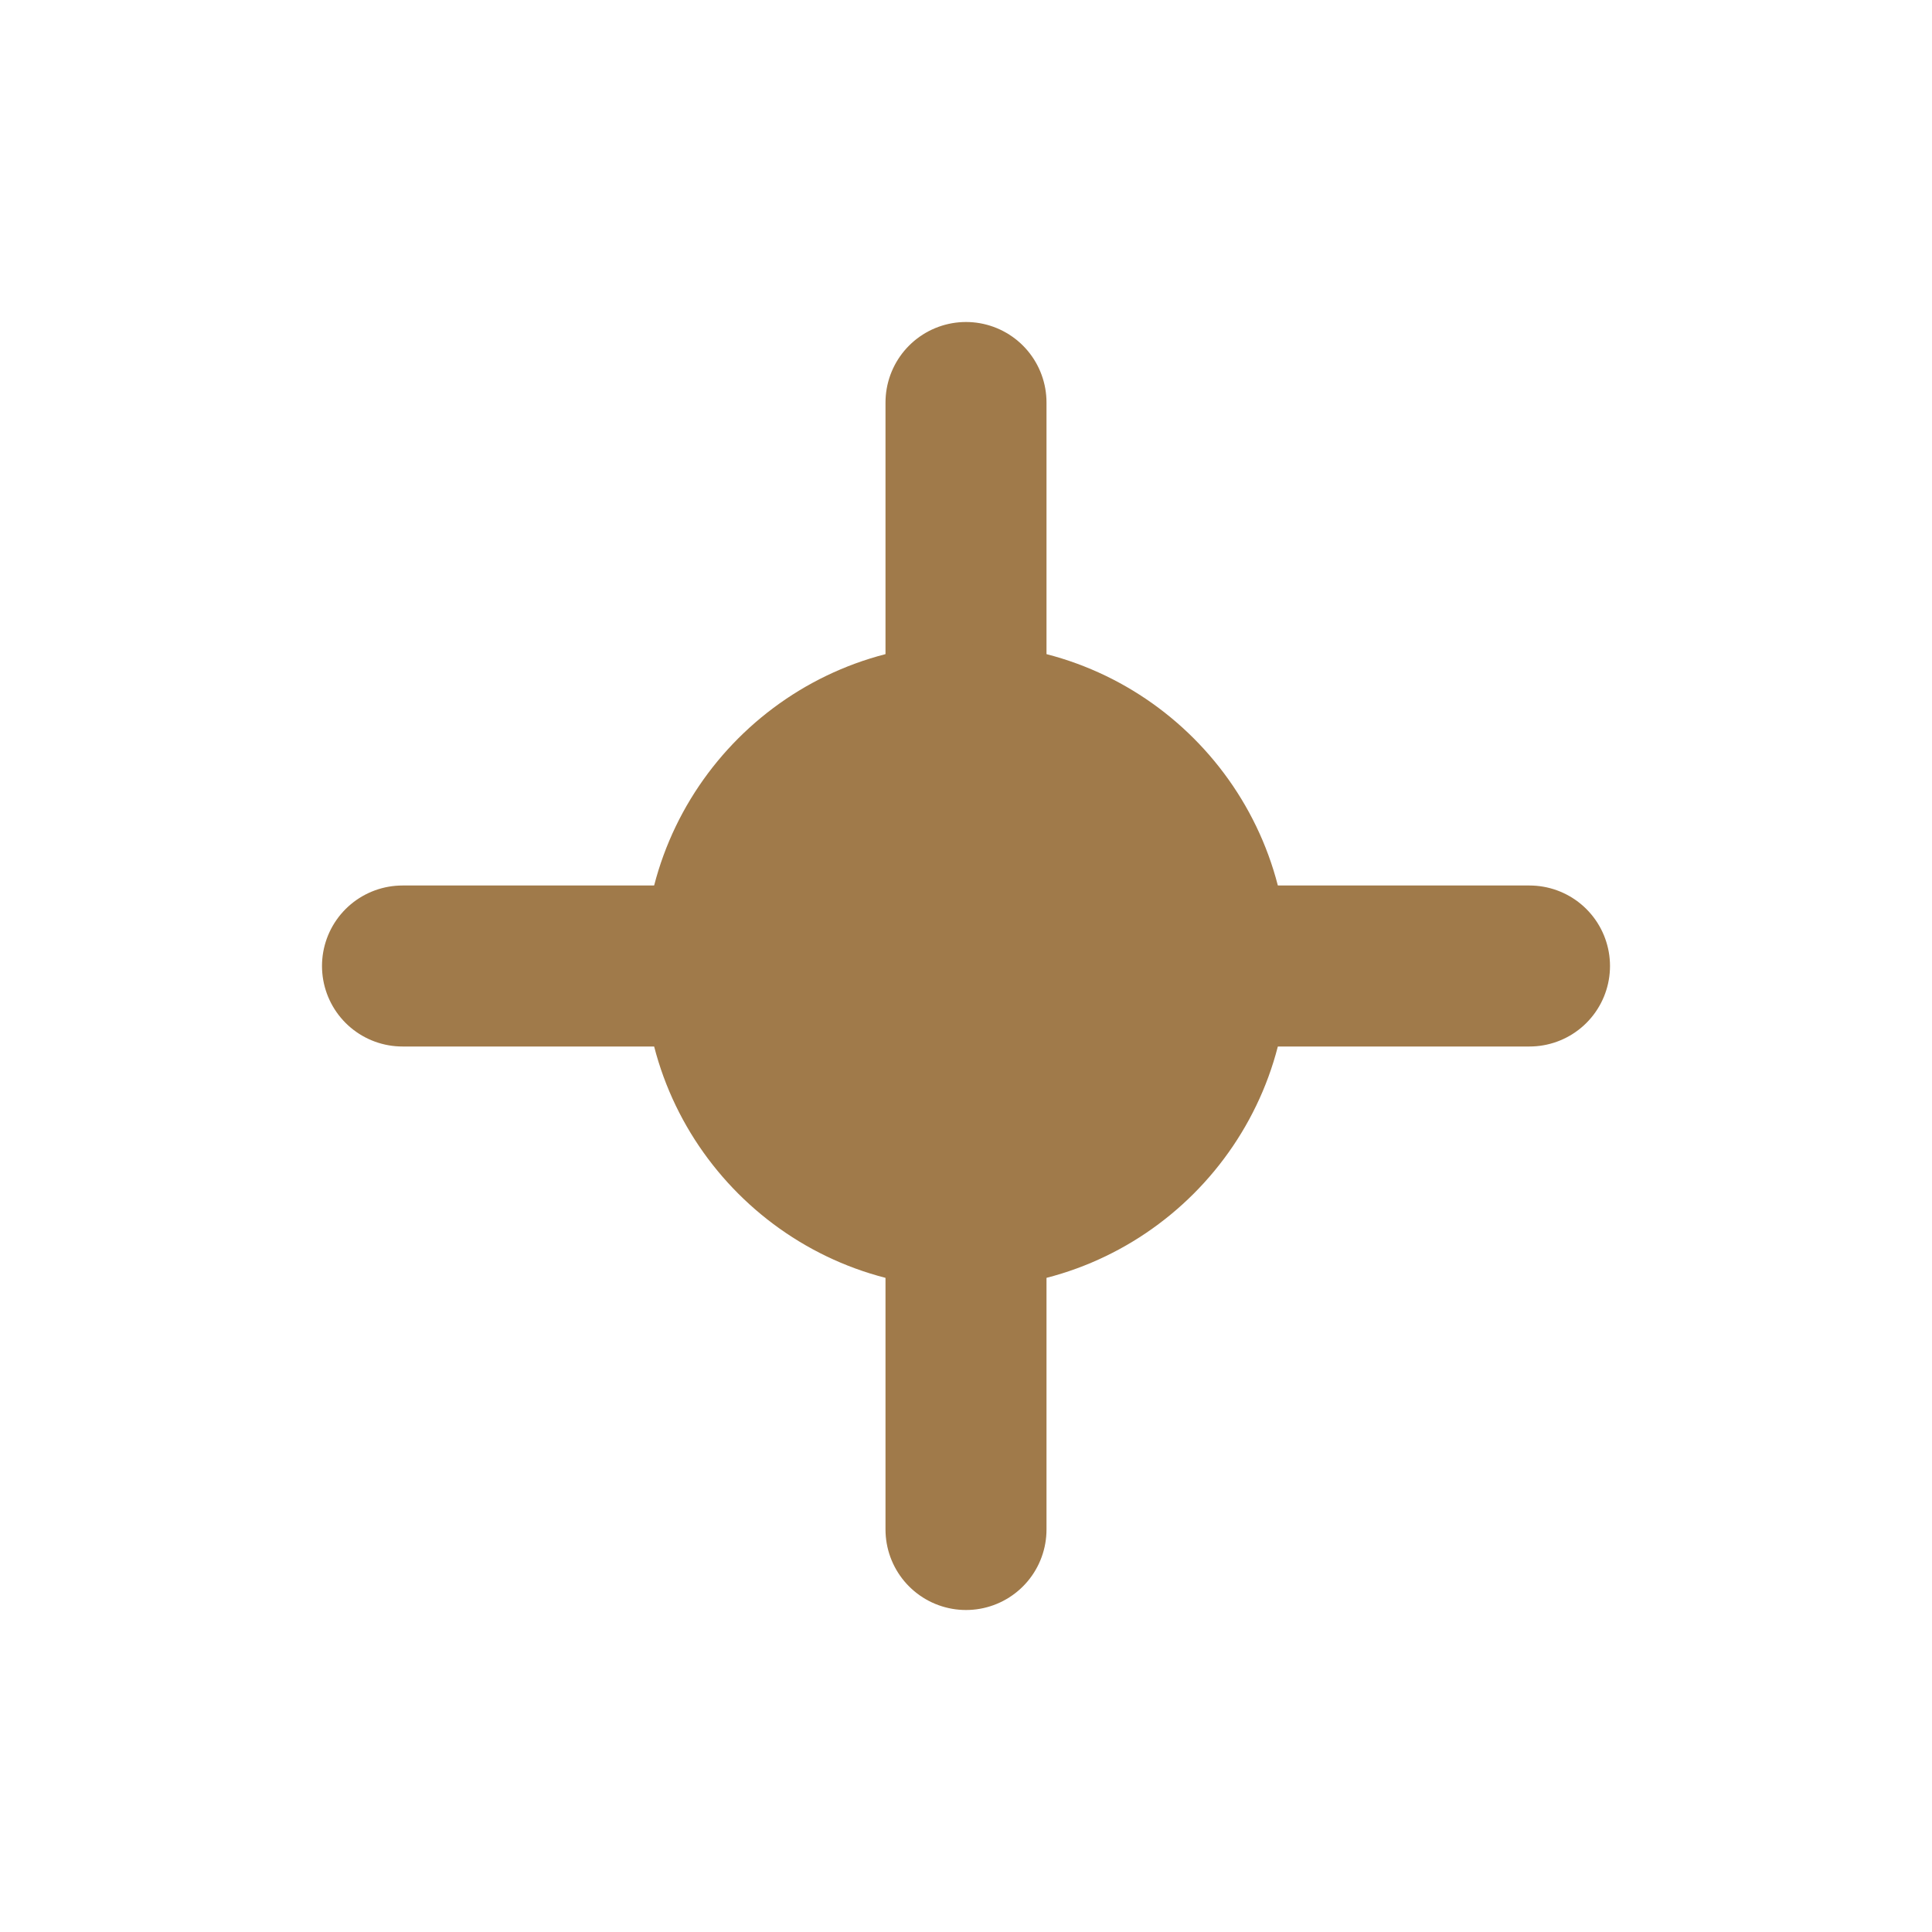
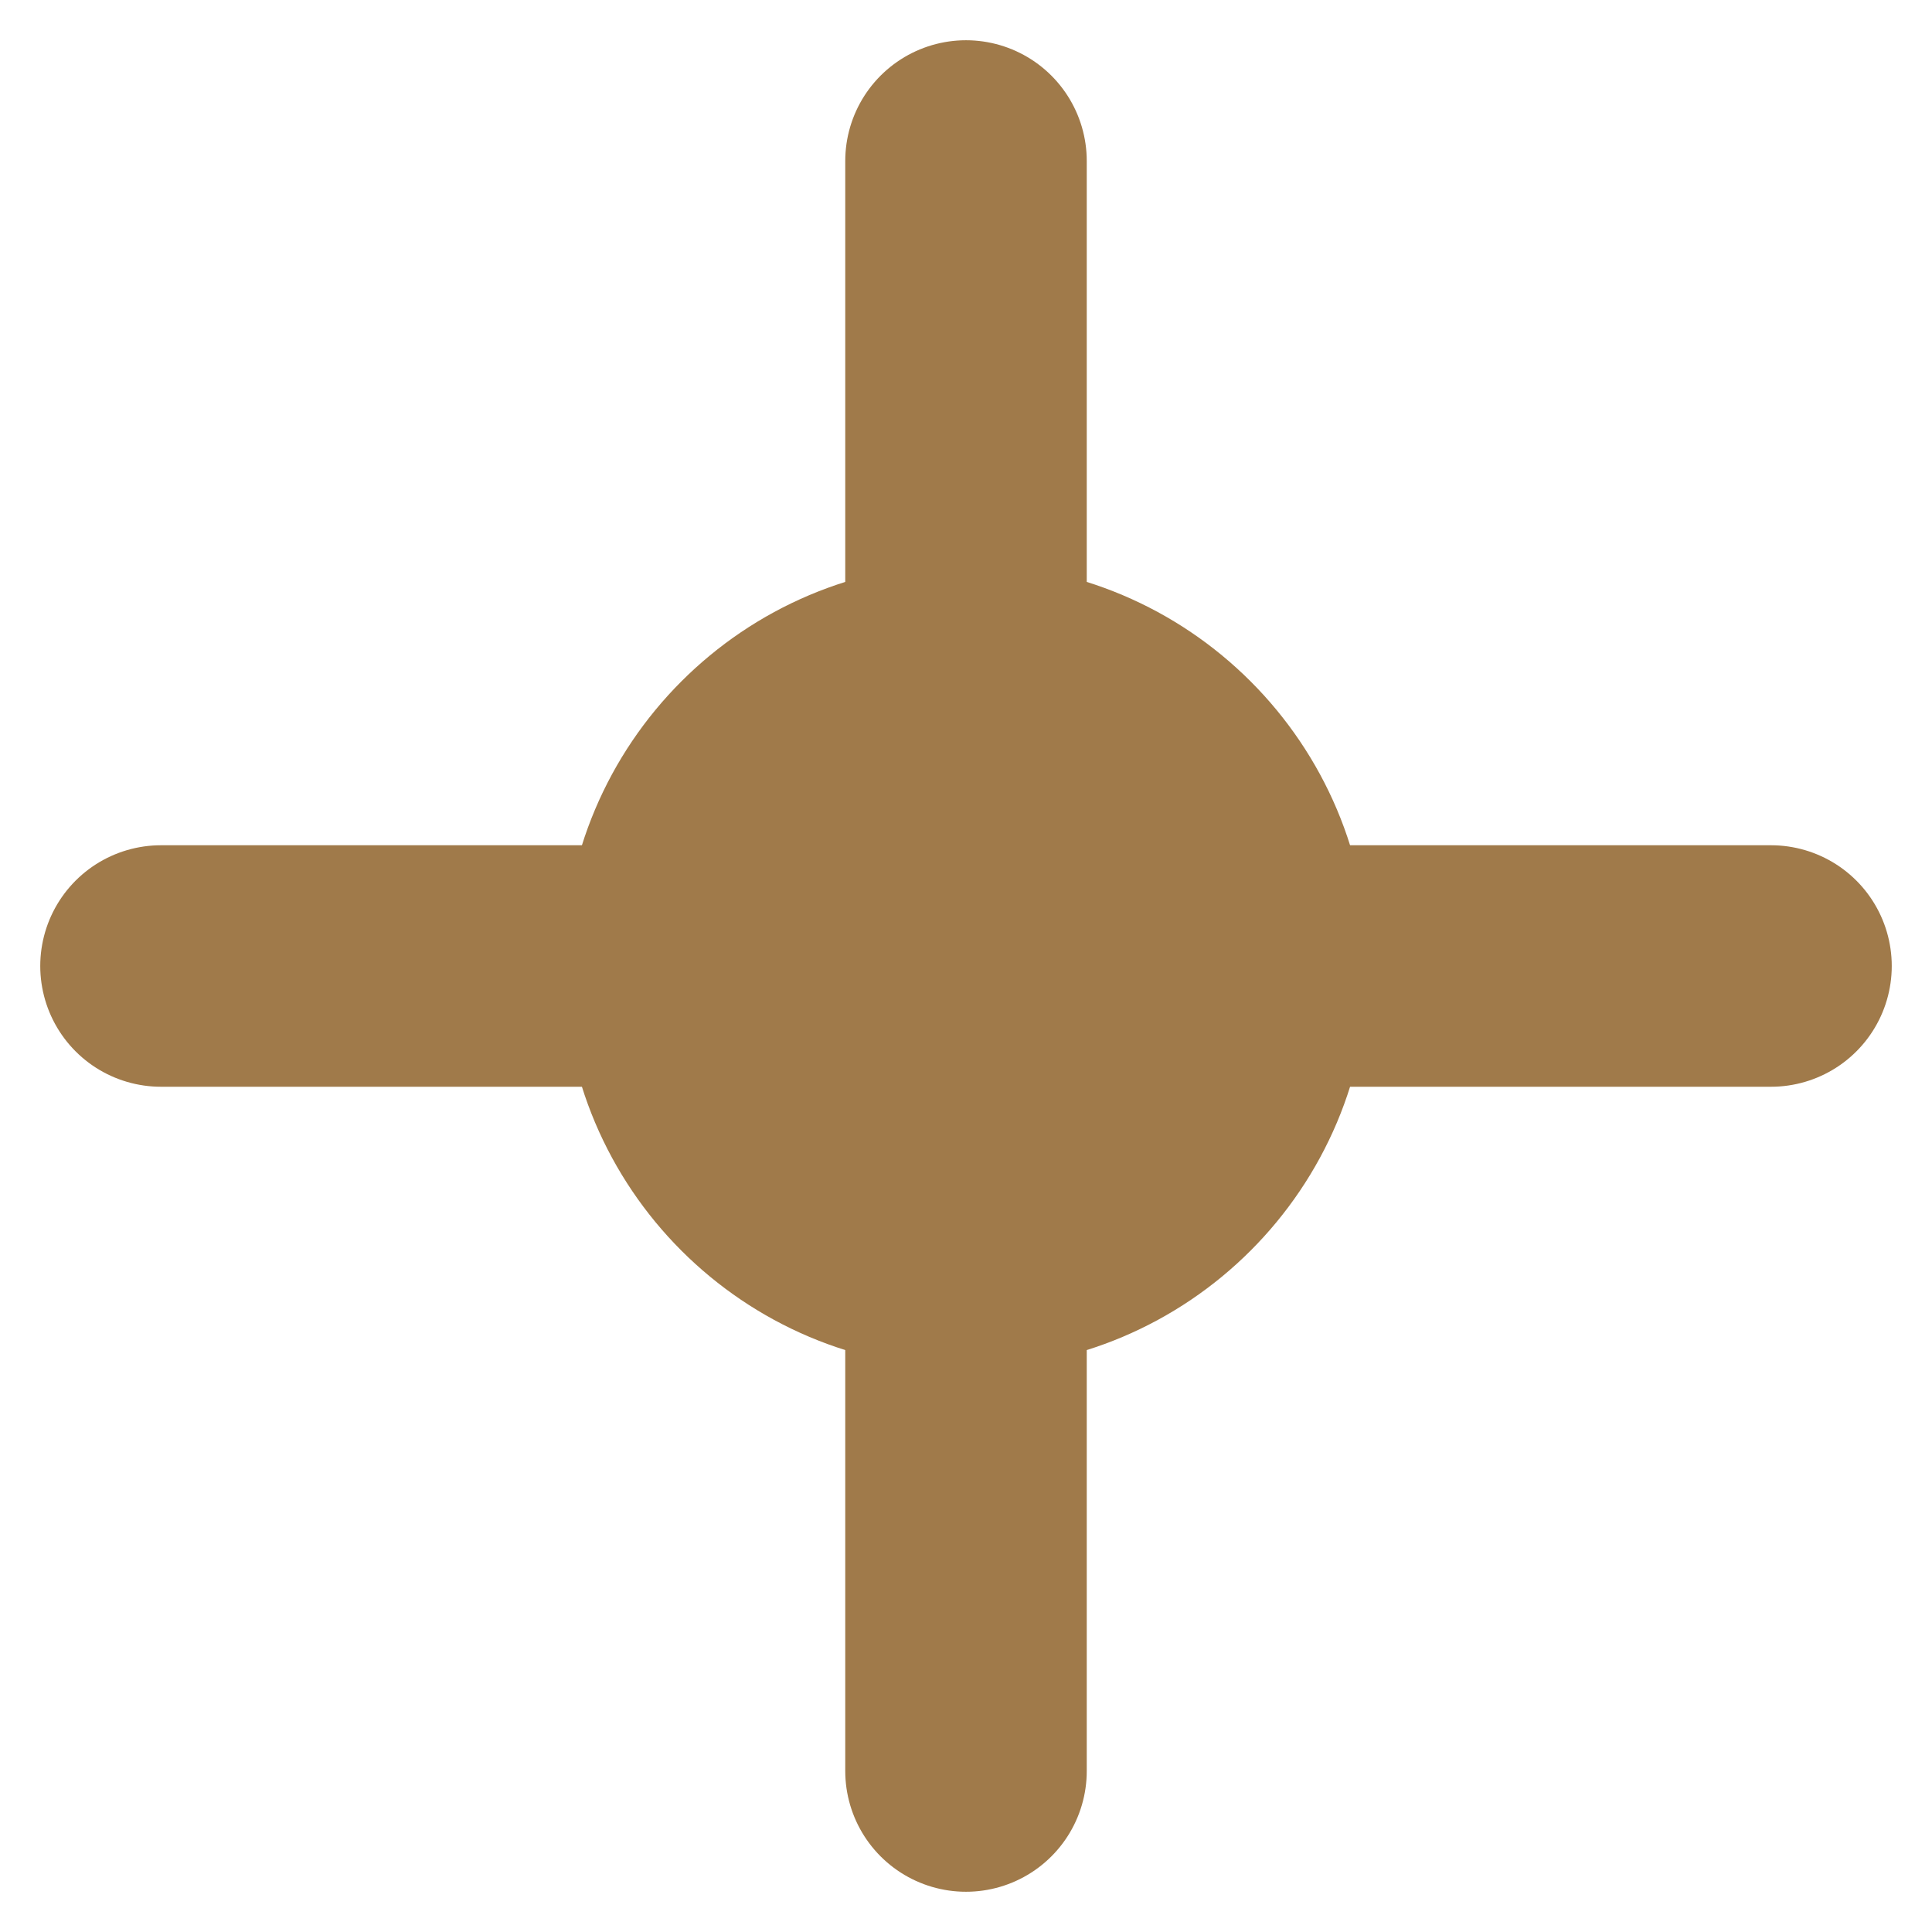
- <svg xmlns="http://www.w3.org/2000/svg" width="800px" height="800px" viewBox="0 0 24 24" id="plus-circle" class="icon line-color">
-   <path id="primary" d="M5,12H19M12,5V19" style="fill: none; stroke: #A07A4A; stroke-linecap: round; stroke-linejoin: round; stroke-width: 2;" />
-   <circle cx="12" cy="12" r="4" fill="#A07A4A" />
+ <svg xmlns="http://www.w3.org/2000/svg" fill="#A07A4A" width="800px" height="800px" viewBox="0 0 24 24" id="plus" data-name="Flat Line" class="icon flat-line">
+   <circle cx="12" cy="12" r="5" fill="#A07A4A" />
+   <path id="primary" d="M2,12H22M12,2V22" style="fill: none; stroke: #A07A4A; stroke-linecap: round; stroke-linejoin: round; stroke-width: 3;" />
</svg>
